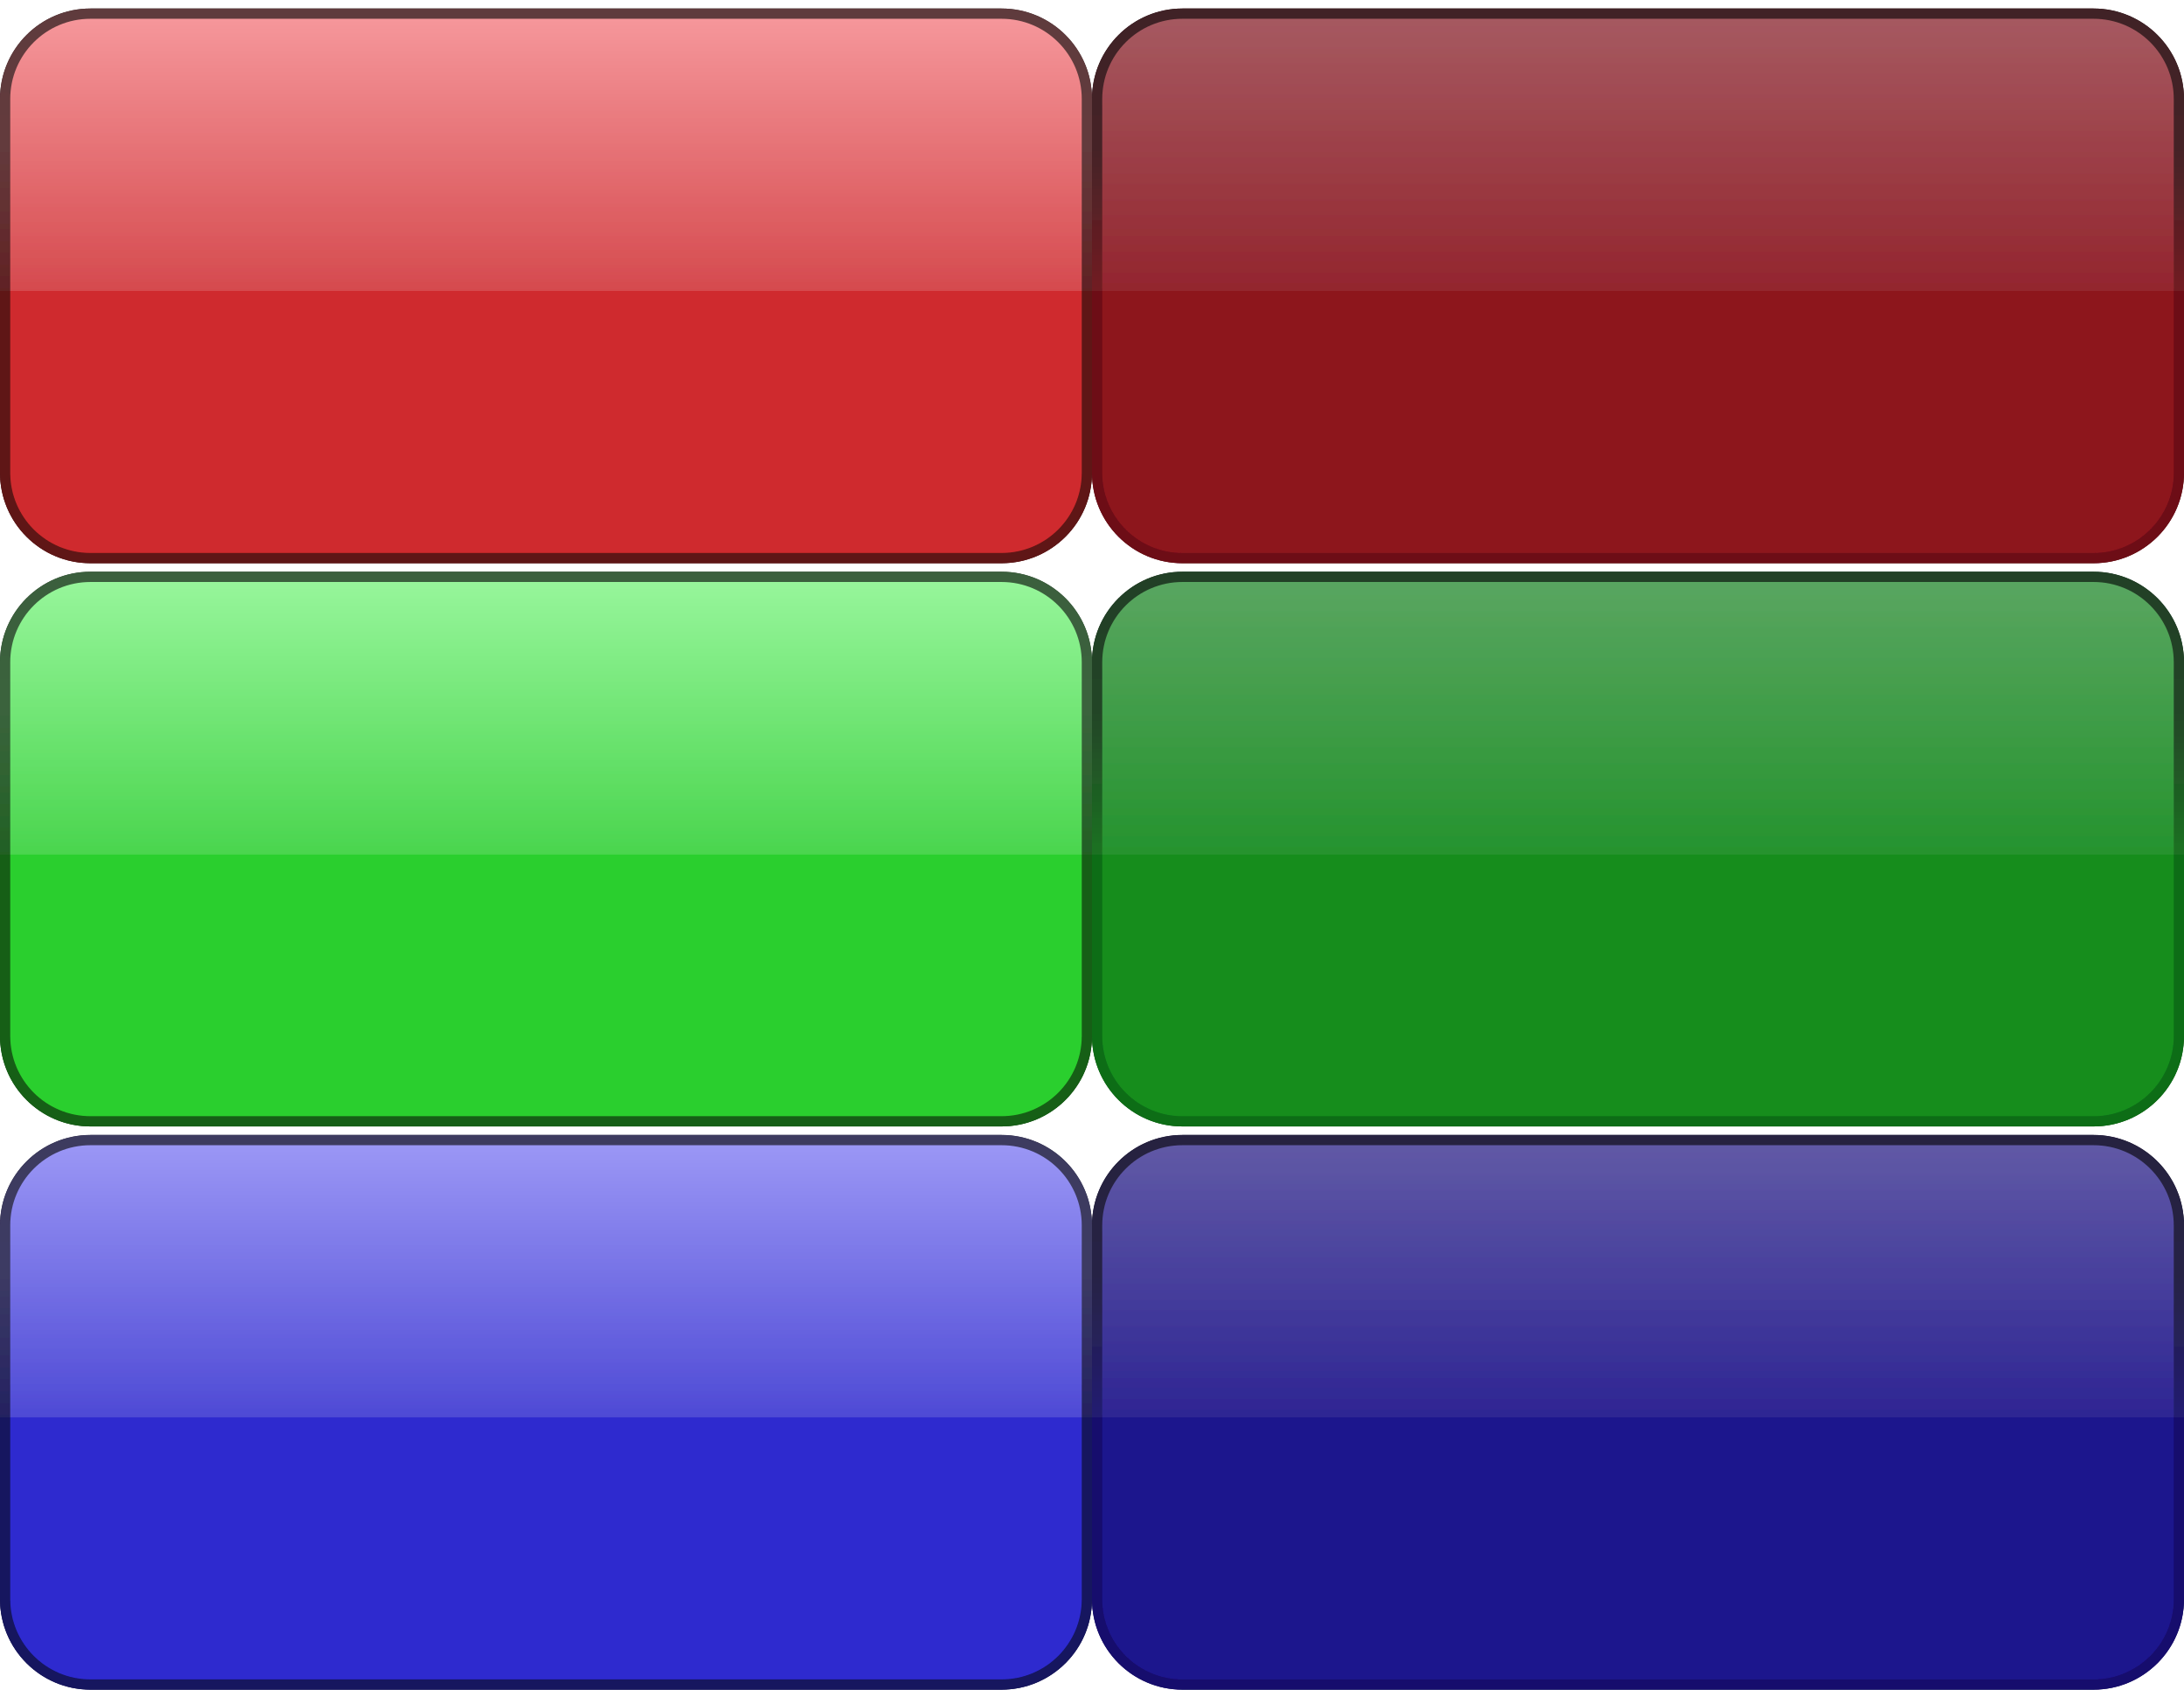
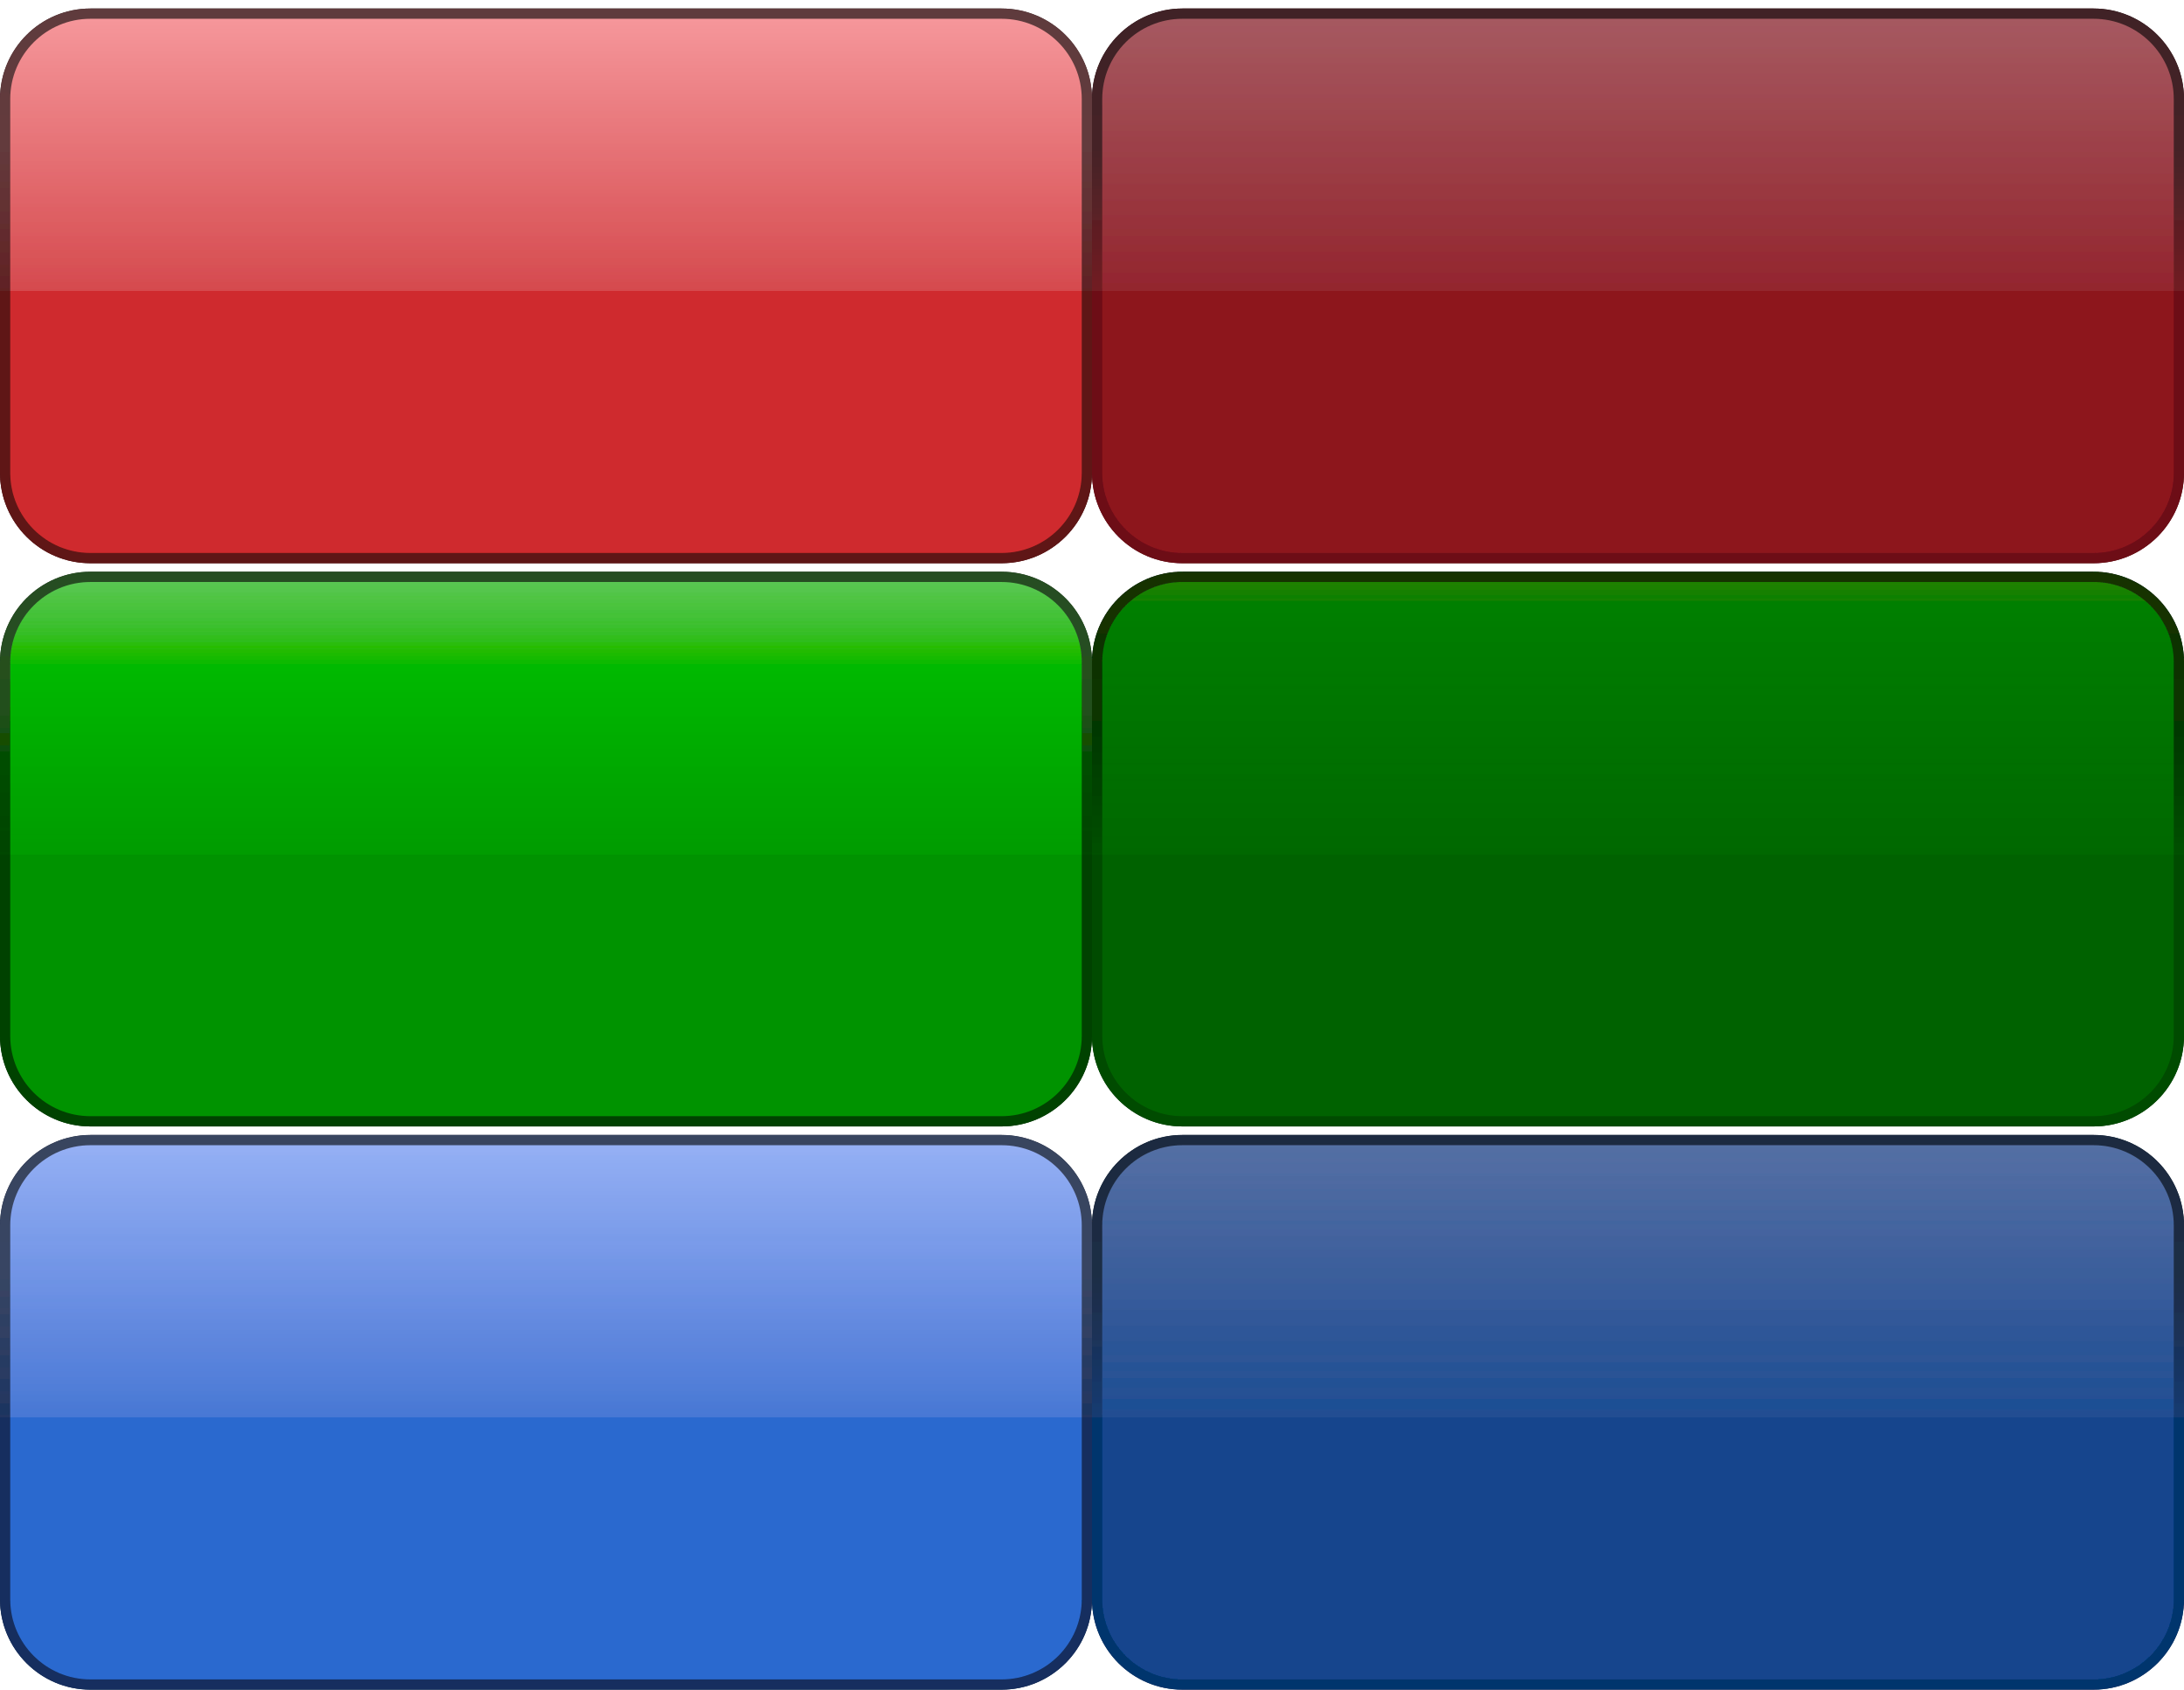
<svg xmlns="http://www.w3.org/2000/svg" xmlns:xlink="http://www.w3.org/1999/xlink" width="128" height="99" viewBox="0 0 256 198">
  <defs id="defs4">
    <style>
            
                .button {stroke-width:1.2px; filter:url(#topshadow);}
                .up {fill:url(#upfill); stroke:url(#upborder);}
                .down {fill:url(#downfill); stroke:url(#downborder);}
                .red {}
                .green {filter:url(#red-x-green);}
                .blue {filter:url(#red-x-blue);}
            
        </style>
    <linearGradient id="upborder" x1="0%" x2="0%" y1="0%" y2="100%">
      <stop offset="0" style="stop-color:#5E3B3C;" />
      <stop offset="0.25" style="stop-color:#643A3C;" />
      <stop offset="0.51" style="stop-color:#612224;" />
      <stop offset="0.51" style="stop-color:#5F1414;" />
    </linearGradient>
    <linearGradient id="upfill" x1="0%" x2="0%" y1="0%" y2="100%">
      <stop offset="0" style="stop-color:#F6989C;" />
      <stop offset="0.51" style="stop-color:#D54A4E;" />
      <stop offset="0.51" style="stop-color:#CF2B2D;" />
    </linearGradient>
    <linearGradient id="downborder" x1="0%" x2="0%" y1="0%" y2="100%">
      <stop offset="0" style="stop-color:#3F2326" />
      <stop offset="0.25" style="stop-color:#452225;" />
      <stop offset="0.51" style="stop-color:#721D24;" />
      <stop offset="0.51" style="stop-color:#6D0E17;" />
    </linearGradient>
    <linearGradient id="downfill" x1="0%" x2="0%" y1="0%" y2="100%">
      <stop offset="0" style="stop-color:#A65A61;" />
      <stop offset="0.51" style="stop-color:#93252E;" />
      <stop offset="0.51" style="stop-color:#8D131E;" />
    </linearGradient>
    <filter id="topshadow" x="-10%" y="-10%" width="120%" height="120%">
      <feOffset result="offOut" in="SourceGraphic" dx="0" dy="-1px" />
      <feColorMatrix result="matrixOut" in="offOut" type="matrix" values=".3 0  0  0 0                         0  .3 0  0 0                         0  0  .3 0 0                         0  0  0  1 0" />
      <feBlend in="SourceGraphic" in2="matrixOut" mode="normal" />
    </filter>
    <filter id="red-x-green">
-       <feColorMatrix result="matrixOut" in="SourceGraphic" type="matrix" values="0  1  0  0 0                         1  0  0  0 0                         0  0  1  0 0                         0  0  0  1 0" />
+       <feColorMatrix result="matrixOut" in="SourceGraphic" type="hueRotate" values="120" />
    </filter>
    <filter id="red-x-blue">
-       <feColorMatrix result="matrixOut" in="SourceGraphic" type="matrix" values="0  0  1  0 0                         0  1  0  0 0                         1  0  0  0 0                         0  0  0  1 0" />
+       <feColorMatrix result="matrixOut" in="SourceGraphic" type="hueRotate" values="240" />
    </filter>
    <g id="button" class="button">
      <rect id="button" x="0.6" y="1.6" width="126.8" height="63.8" rx="10" ry="10" />
    </g>
    <g id="buttons">
      <use xlink:href="#button" x="0" y="0" class="up" />
      <use xlink:href="#button" x="128" y="0" class="down" />
    </g>
  </defs>
  <use xlink:href="#buttons" x="0" y="0" class="red" />
  <use xlink:href="#buttons" x="0" y="66" class="green" />
  <use xlink:href="#buttons" x="0" y="132" class="blue" />
</svg>
